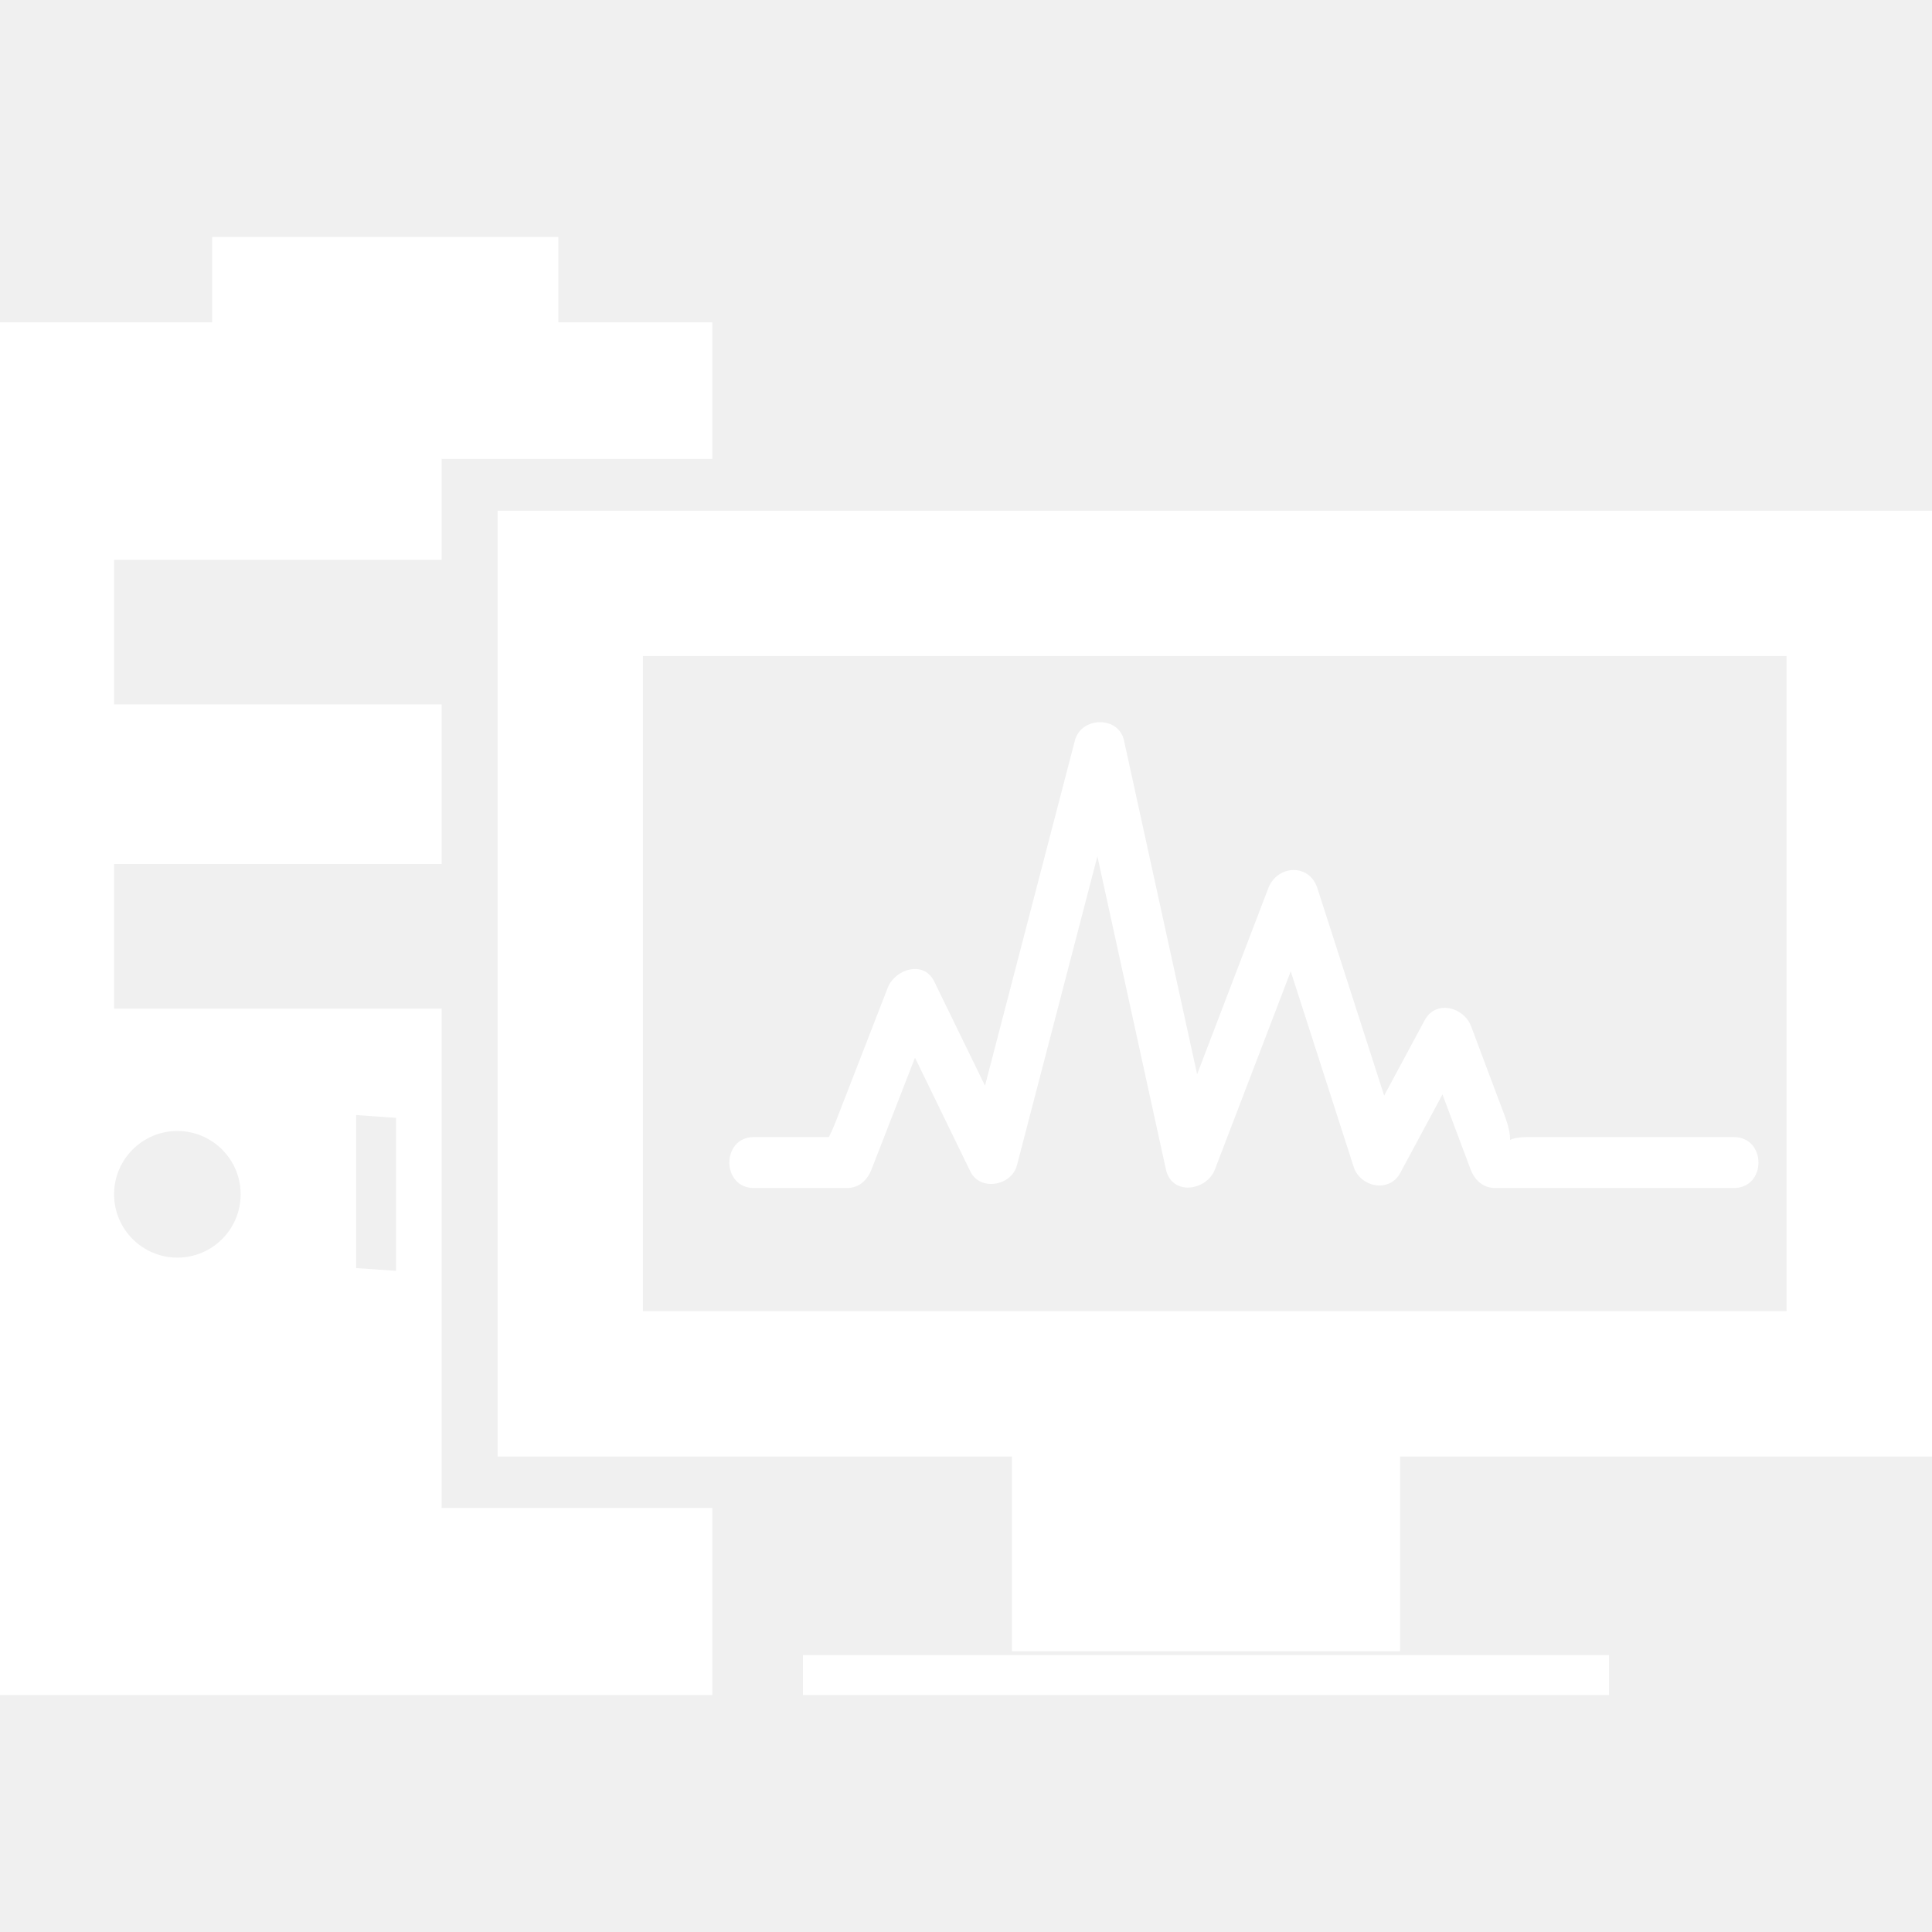
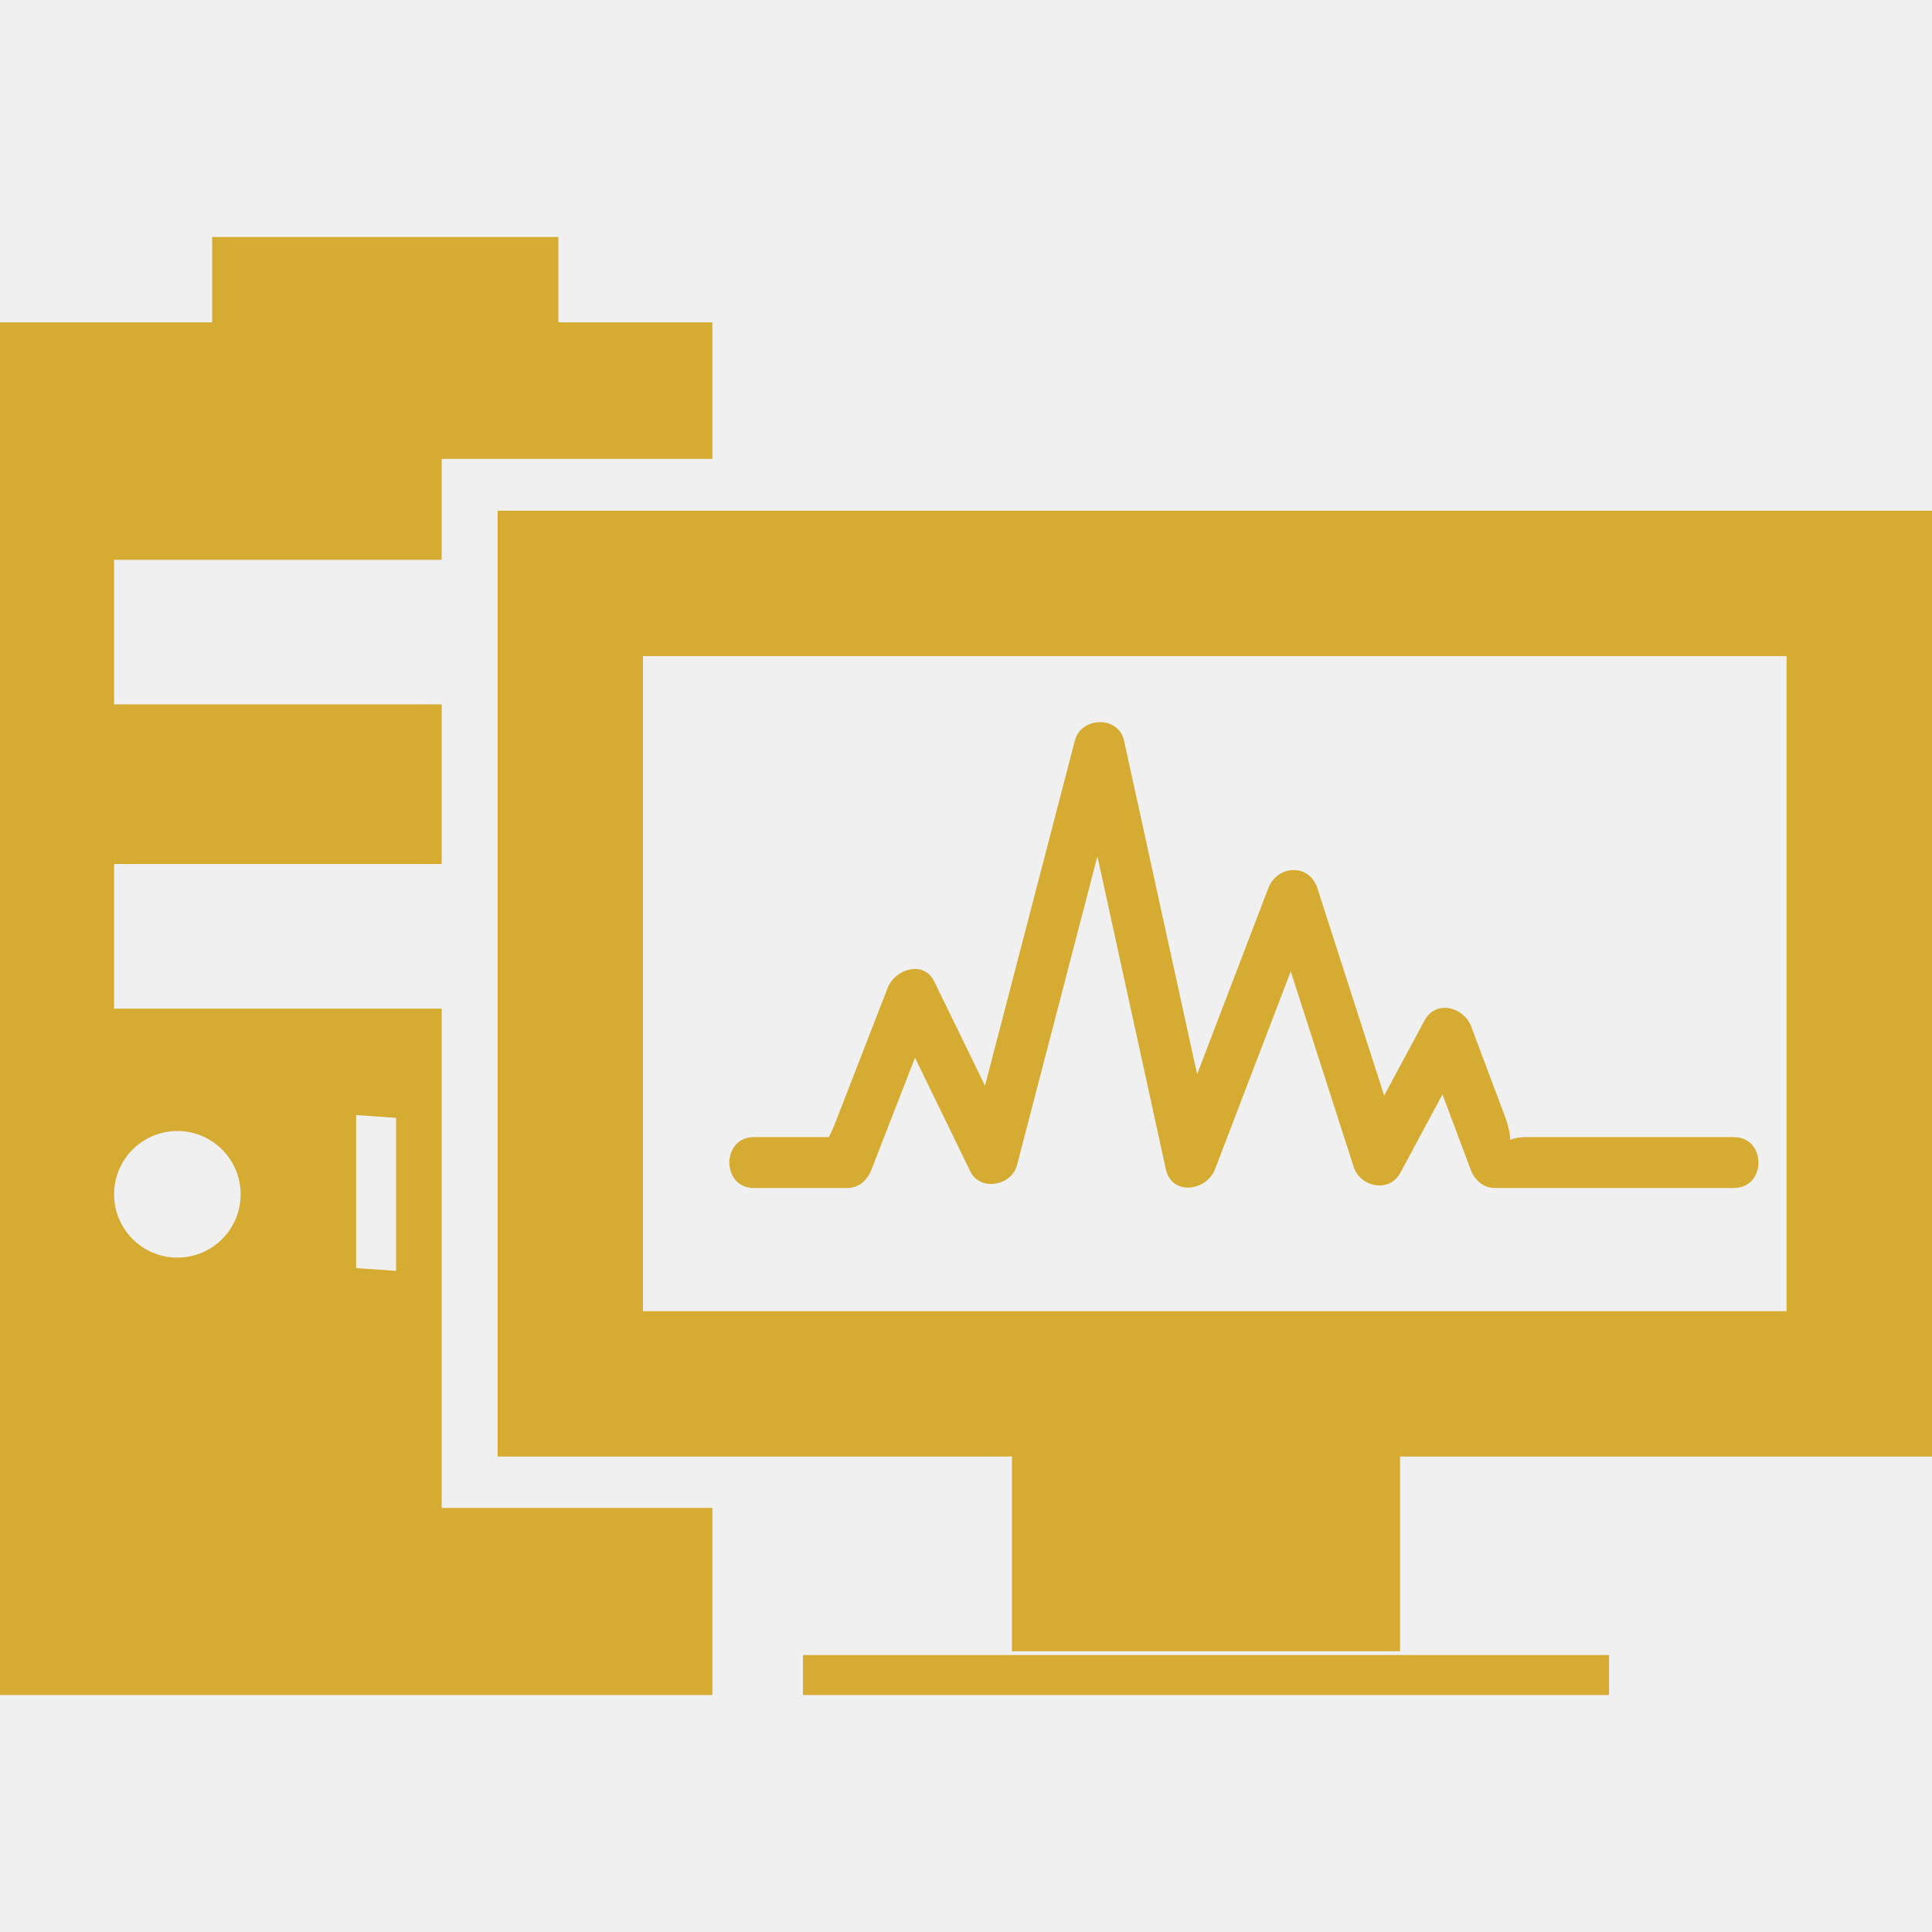
<svg xmlns="http://www.w3.org/2000/svg" version="1.1" id="Capa_1" x="0px" y="0px" width="512px" height="512px" viewBox="0 0 557.862 557.862" style="enable-background:new 0 0 557.862 557.862;" xml:space="preserve">
  <g>
    <g>
-       <path d="M127.526,291.25H32.941v-41.775h94.585v-46.083H32.941v-41.746h94.585v-29.14h78.154V93.083h-44.46V68.428H61.258v24.656    H0v396.351h205.68v-54.019h-78.154V291.25z M51.216,363.134c-10.095,0-18.275-8.197-18.275-18.286    c0-10.09,8.191-18.275,18.275-18.275c10.077,0,18.269,8.186,18.269,18.275C69.497,354.949,61.305,363.134,51.216,363.134z     M114.348,366.953l-11.514-0.782v-44.209l11.525,0.816v44.175H114.348z" fill="#FFFFFF" />
-       <path d="M217.708,343.038c8.957,0,17.901,0,26.869,0c3.515,0,5.88-2.3,7.077-5.383c4.186-10.754,8.361-21.51,12.547-32.252    c5.331,10.953,10.662,21.906,15.986,32.859c2.855,5.838,11.905,4.099,13.446-1.752c7.73-29.753,15.484-59.5,23.237-89.248    c6.598,30.133,13.195,60.266,19.781,90.393c1.705,7.742,11.771,6.236,14.164,0c7.298-19.057,14.585-38.114,21.883-57.177    c6.049,18.829,12.109,37.653,18.182,56.476c1.845,5.793,10.265,7.614,13.429,1.752c4.063-7.566,8.162-15.133,12.202-22.7    c2.722,7.217,5.419,14.433,8.116,21.649c1.168,3.083,3.596,5.383,7.1,5.383c22.957,0,45.938,0,68.906,0    c9.494,0,9.494-14.701,0-14.701c-19.852,0-39.726,0-59.6,0c-2.581,0-4.11,0.373-5.01,0.817c0.07-1.308-0.257-3.562-1.635-7.228    c-3.223-8.514-6.388-17.038-9.599-25.562c-2.078-5.559-10.171-7.8-13.429-1.752c-3.9,7.24-7.801,14.491-11.688,21.743    c-6.411-19.968-12.856-39.93-19.279-59.886c-2.347-7.281-11.618-6.708-14.176,0c-6.843,17.913-13.709,35.808-20.552,53.72    c-7.053-32.124-14.082-64.259-21.112-96.382c-1.588-7.211-12.401-6.866-14.176,0c-8.665,33.227-17.306,66.454-25.958,99.687    c-4.893-10.007-9.745-20.049-14.649-30.062c-3.059-6.312-11.338-3.562-13.429,1.757c-4.928,12.693-9.855,25.386-14.789,38.079    c-0.957,2.477-1.687,4.018-2.213,5.068c-7.222,0-14.433,0-21.655,0C208.238,328.336,208.238,343.038,217.708,343.038z" fill="#FFFFFF" />
-       <path d="M143.681,147.464v273.11h148.526v56.226h112.054v-56.226h153.601v-273.11H143.681z M515.894,378.594H185.648V189.438    h330.222v189.157H515.894z" fill="#FFFFFF" />
-       <rect x="231.855" y="477.885" width="232.754" height="11.549" fill="#FFFFFF" />
+       <path d="M127.526,291.25H32.941v-41.775h94.585v-46.083H32.941v-41.746h94.585v-29.14h78.154V93.083h-44.46V68.428H61.258v24.656    H0v396.351h205.68v-54.019h-78.154V291.25z M51.216,363.134c-10.095,0-18.275-8.197-18.275-18.286    c0-10.09,8.191-18.275,18.275-18.275c10.077,0,18.269,8.186,18.269,18.275C69.497,354.949,61.305,363.134,51.216,363.134z     M114.348,366.953l-11.514-0.782v-44.209l11.525,0.816v44.175H114.348z" fill="#d6ab31" />
+       <path d="M217.708,343.038c8.957,0,17.901,0,26.869,0c3.515,0,5.88-2.3,7.077-5.383c4.186-10.754,8.361-21.51,12.547-32.252    c5.331,10.953,10.662,21.906,15.986,32.859c2.855,5.838,11.905,4.099,13.446-1.752c7.73-29.753,15.484-59.5,23.237-89.248    c6.598,30.133,13.195,60.266,19.781,90.393c1.705,7.742,11.771,6.236,14.164,0c7.298-19.057,14.585-38.114,21.883-57.177    c6.049,18.829,12.109,37.653,18.182,56.476c1.845,5.793,10.265,7.614,13.429,1.752c4.063-7.566,8.162-15.133,12.202-22.7    c2.722,7.217,5.419,14.433,8.116,21.649c1.168,3.083,3.596,5.383,7.1,5.383c22.957,0,45.938,0,68.906,0    c9.494,0,9.494-14.701,0-14.701c-19.852,0-39.726,0-59.6,0c-2.581,0-4.11,0.373-5.01,0.817c0.07-1.308-0.257-3.562-1.635-7.228    c-3.223-8.514-6.388-17.038-9.599-25.562c-2.078-5.559-10.171-7.8-13.429-1.752c-3.9,7.24-7.801,14.491-11.688,21.743    c-6.411-19.968-12.856-39.93-19.279-59.886c-2.347-7.281-11.618-6.708-14.176,0c-6.843,17.913-13.709,35.808-20.552,53.72    c-7.053-32.124-14.082-64.259-21.112-96.382c-1.588-7.211-12.401-6.866-14.176,0c-8.665,33.227-17.306,66.454-25.958,99.687    c-4.893-10.007-9.745-20.049-14.649-30.062c-3.059-6.312-11.338-3.562-13.429,1.757c-4.928,12.693-9.855,25.386-14.789,38.079    c-0.957,2.477-1.687,4.018-2.213,5.068c-7.222,0-14.433,0-21.655,0C208.238,328.336,208.238,343.038,217.708,343.038z" fill="#d6ab31" />
+       <path d="M143.681,147.464v273.11h148.526v56.226h112.054v-56.226h153.601v-273.11H143.681z M515.894,378.594H185.648V189.438    h330.222v189.157H515.894z" fill="#d6ab31" />
+       <rect x="231.855" y="477.885" width="232.754" height="11.549" fill="#d6ab31" />
    </g>
  </g>
  <g>
</g>
  <g>
</g>
  <g>
</g>
  <g>
</g>
  <g>
</g>
  <g>
</g>
  <g>
</g>
  <g>
</g>
  <g>
</g>
  <g>
</g>
  <g>
</g>
  <g>
</g>
  <g>
</g>
  <g>
</g>
  <g>
</g>
</svg>
